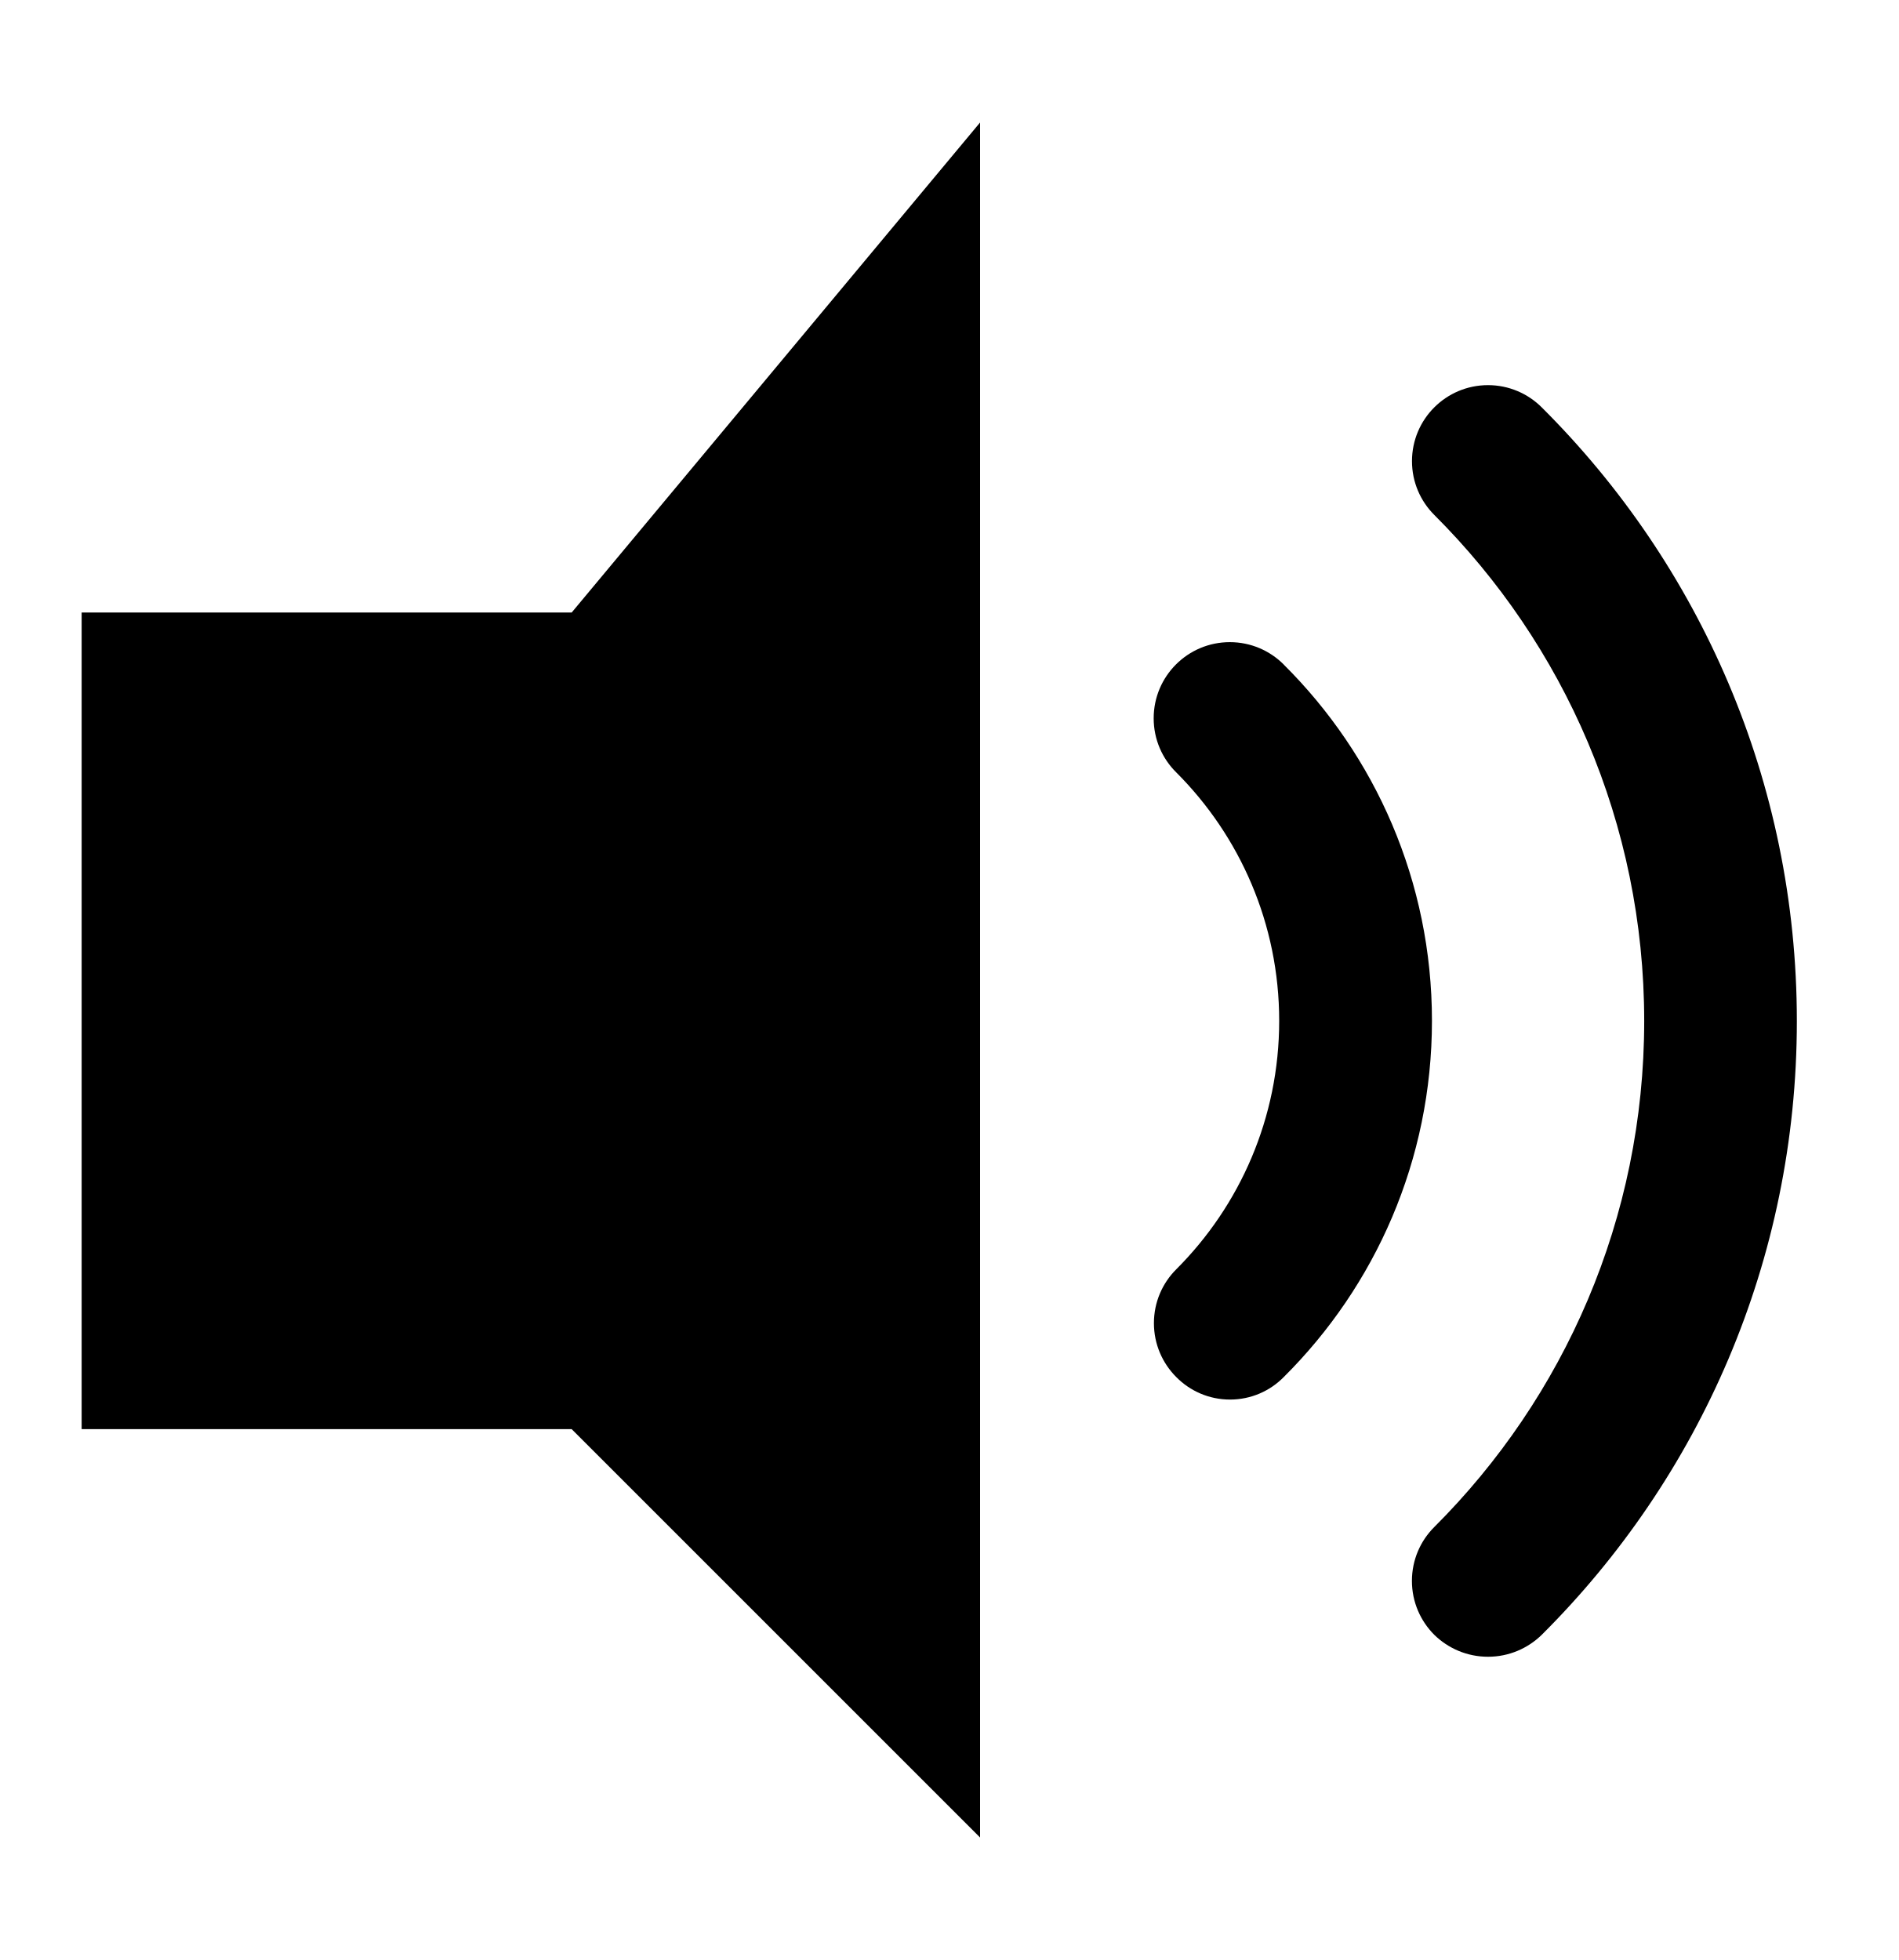
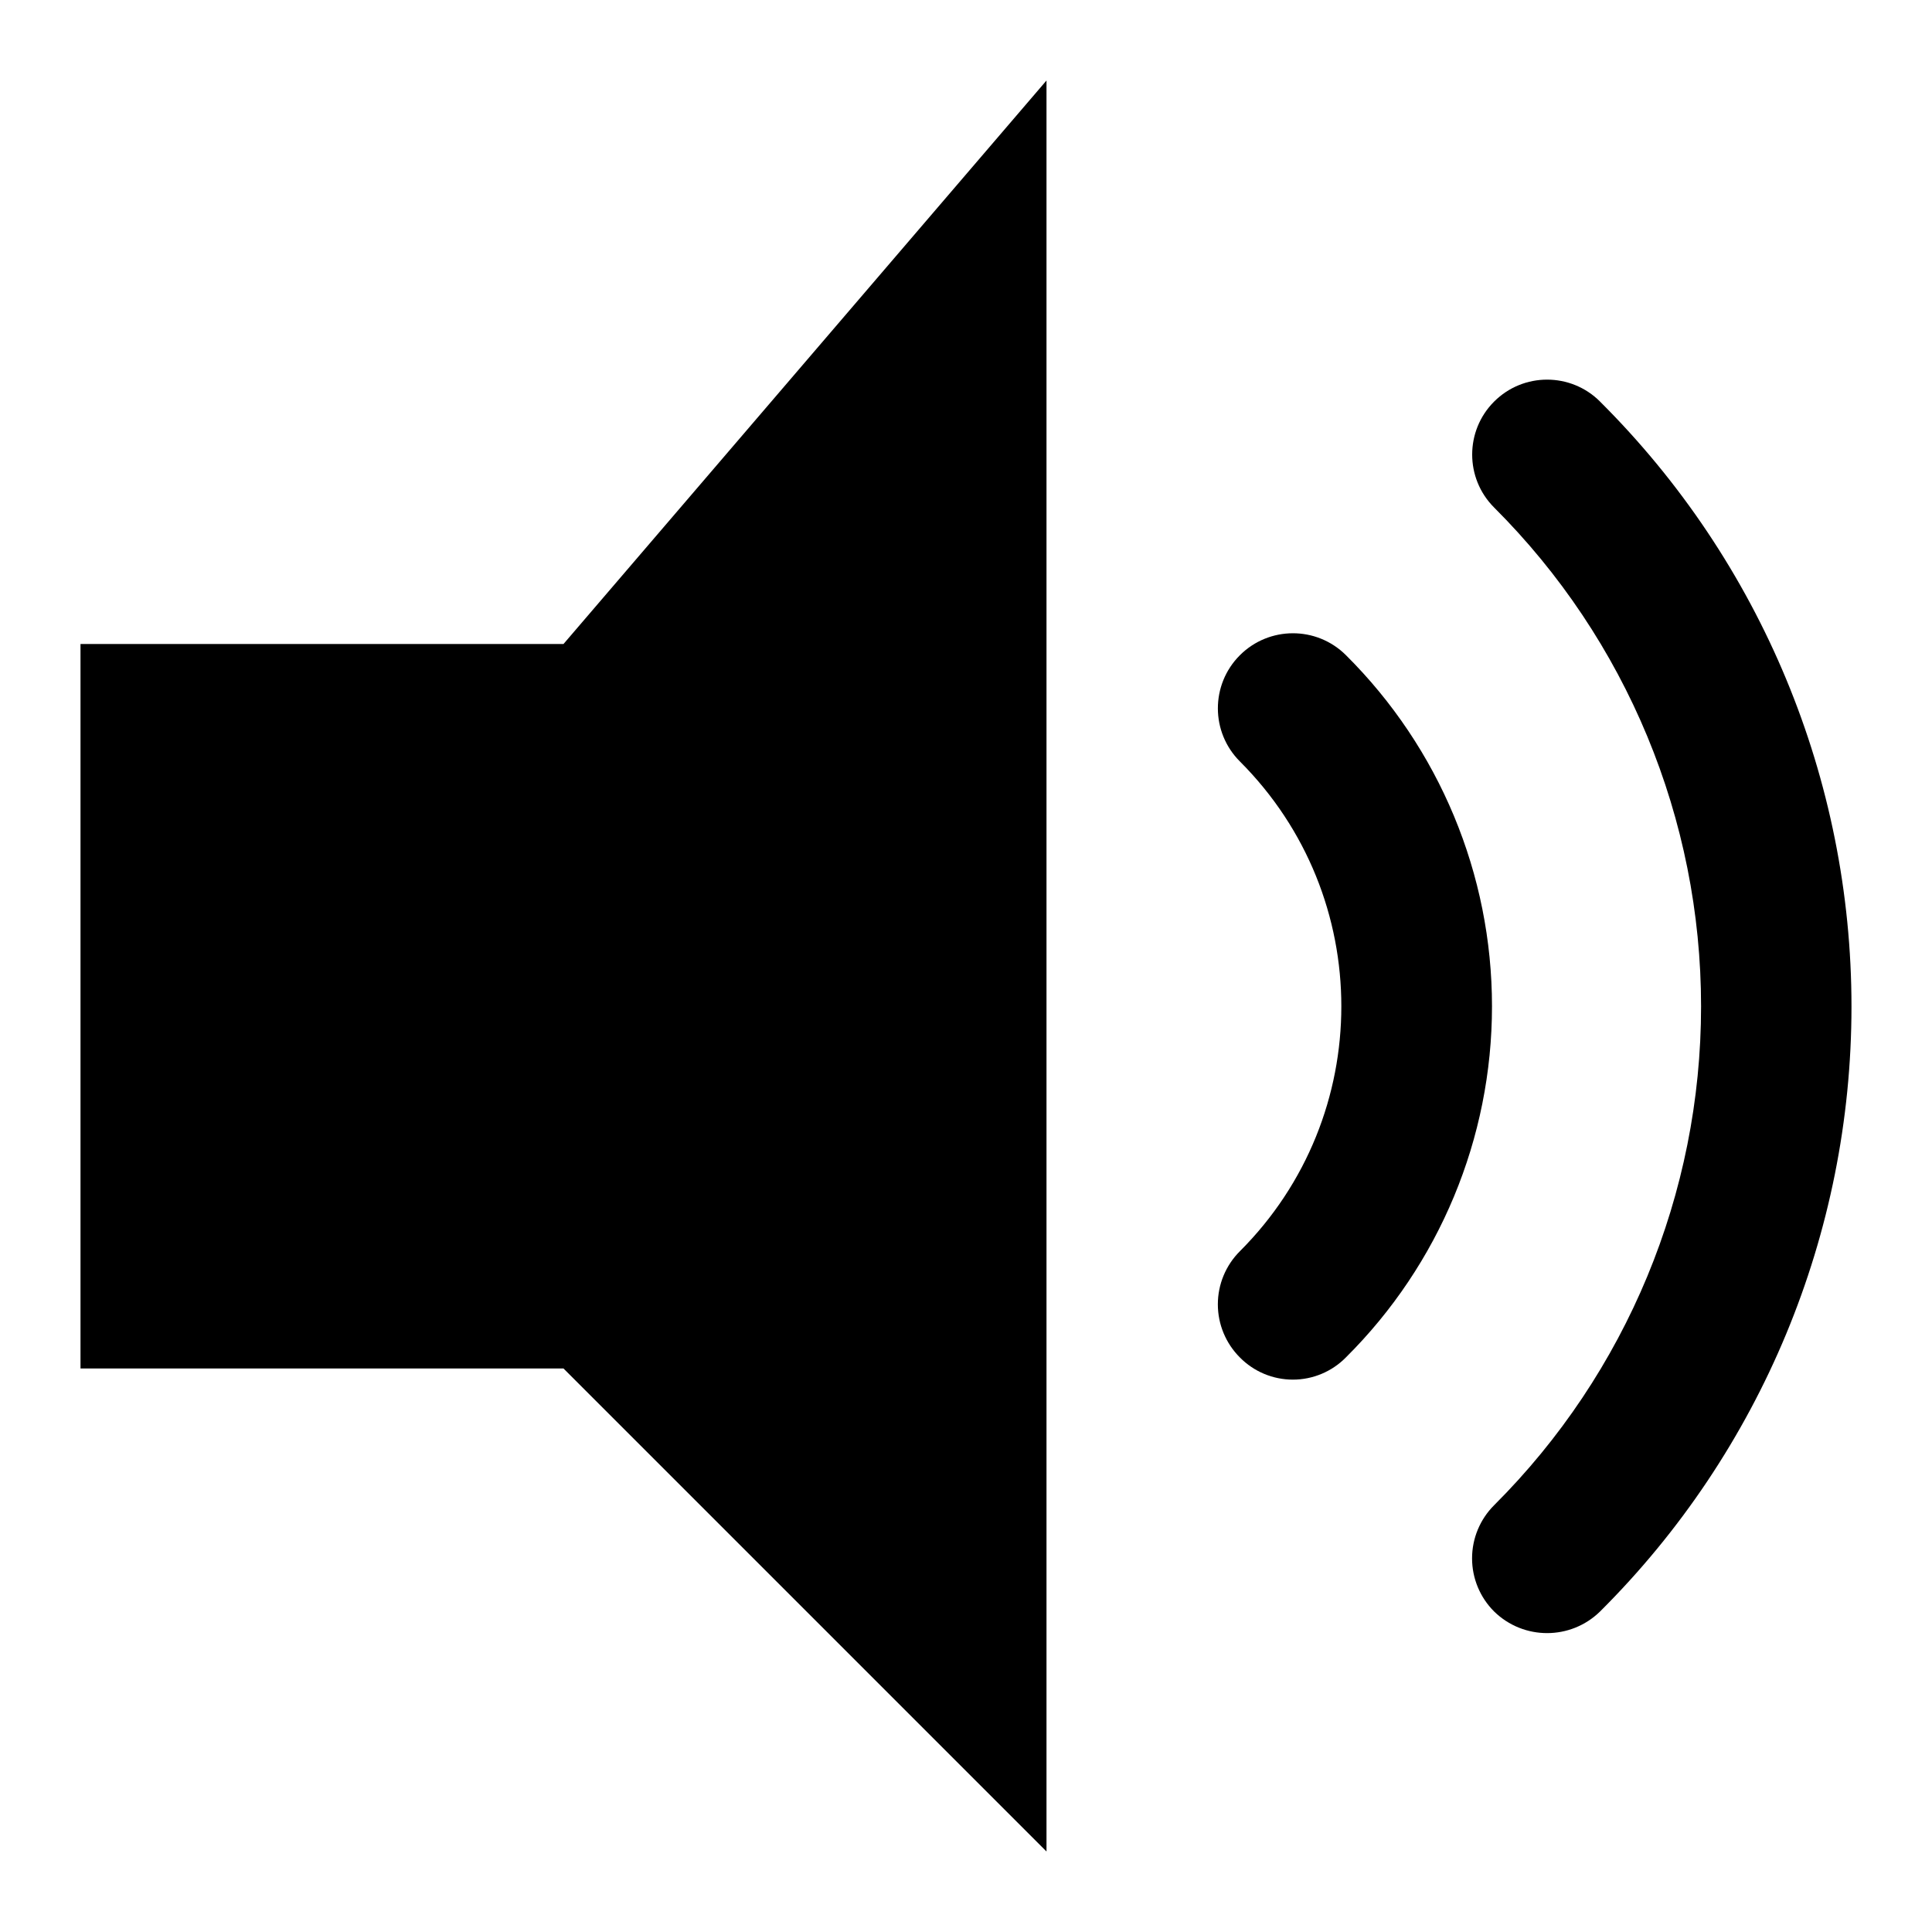
- <svg xmlns="http://www.w3.org/2000/svg" version="1.1" width="31" height="32" viewBox="0 0 31 32">
-   <path d="M1.333 10v13.333h8l6.667 6.667v-28l-6.667 8h-8z" />
-   <path d="M20.958 10.85c-0.225-0.226-0.537-0.366-0.881-0.366-0.687 0-1.243 0.557-1.243 1.243 0 0.346 0.141 0.659 0.369 0.884l0 0c1.038 1.038 1.68 2.472 1.68 4.056s-0.642 3.018-1.68 4.056v0c-0.226 0.225-0.365 0.536-0.365 0.88s0.14 0.655 0.365 0.88l0 0c0.224 0.227 0.534 0.367 0.877 0.367s0.654-0.14 0.877-0.367l0-0c1.495-1.486 2.42-3.543 2.42-5.817s-0.925-4.331-2.42-5.816l-0-0z" />
-   <path d="M25.169 6.651c-0.224-0.224-0.535-0.363-0.877-0.363-0.685 0-1.241 0.555-1.241 1.241 0 0.343 0.139 0.653 0.363 0.877v0c2.118 2.113 3.428 5.035 3.428 8.263s-1.31 6.149-3.427 8.262l-0 0c-0.226 0.225-0.365 0.536-0.365 0.88s0.14 0.655 0.365 0.88l0 0c0.226 0.221 0.536 0.358 0.877 0.358s0.651-0.137 0.877-0.358l-0 0c2.573-2.561 4.165-6.104 4.165-10.020s-1.592-7.459-4.164-10.019l-0.001-0.001z" />
+ <svg xmlns="http://www.w3.org/2000/svg" width="48" height="48" viewBox="0 0 48 48">
+   <g>
+     <polygon points="2 16 2 34 14 34 26 46 26 2 14 16 2 16" />
+     <path d="M33.437,16.275a1.865,1.865,0,0,0-2.632,2.643,8.604,8.604,0,0,1,0,12.168,1.864,1.864,0,0,0,0,2.64,1.848,1.848,0,0,0,2.632,0,12.299,12.299,0,0,0,0-17.451Z" />
+     <path d="M39.753,9.977a1.861,1.861,0,1,0-2.632,2.632,17.509,17.509,0,0,1,0,24.788,1.864,1.864,0,0,0,0,2.64,1.881,1.881,0,0,0,2.632,0,21.204,21.204,0,0,0,0-30.059Z" />
+   </g>
</svg>
